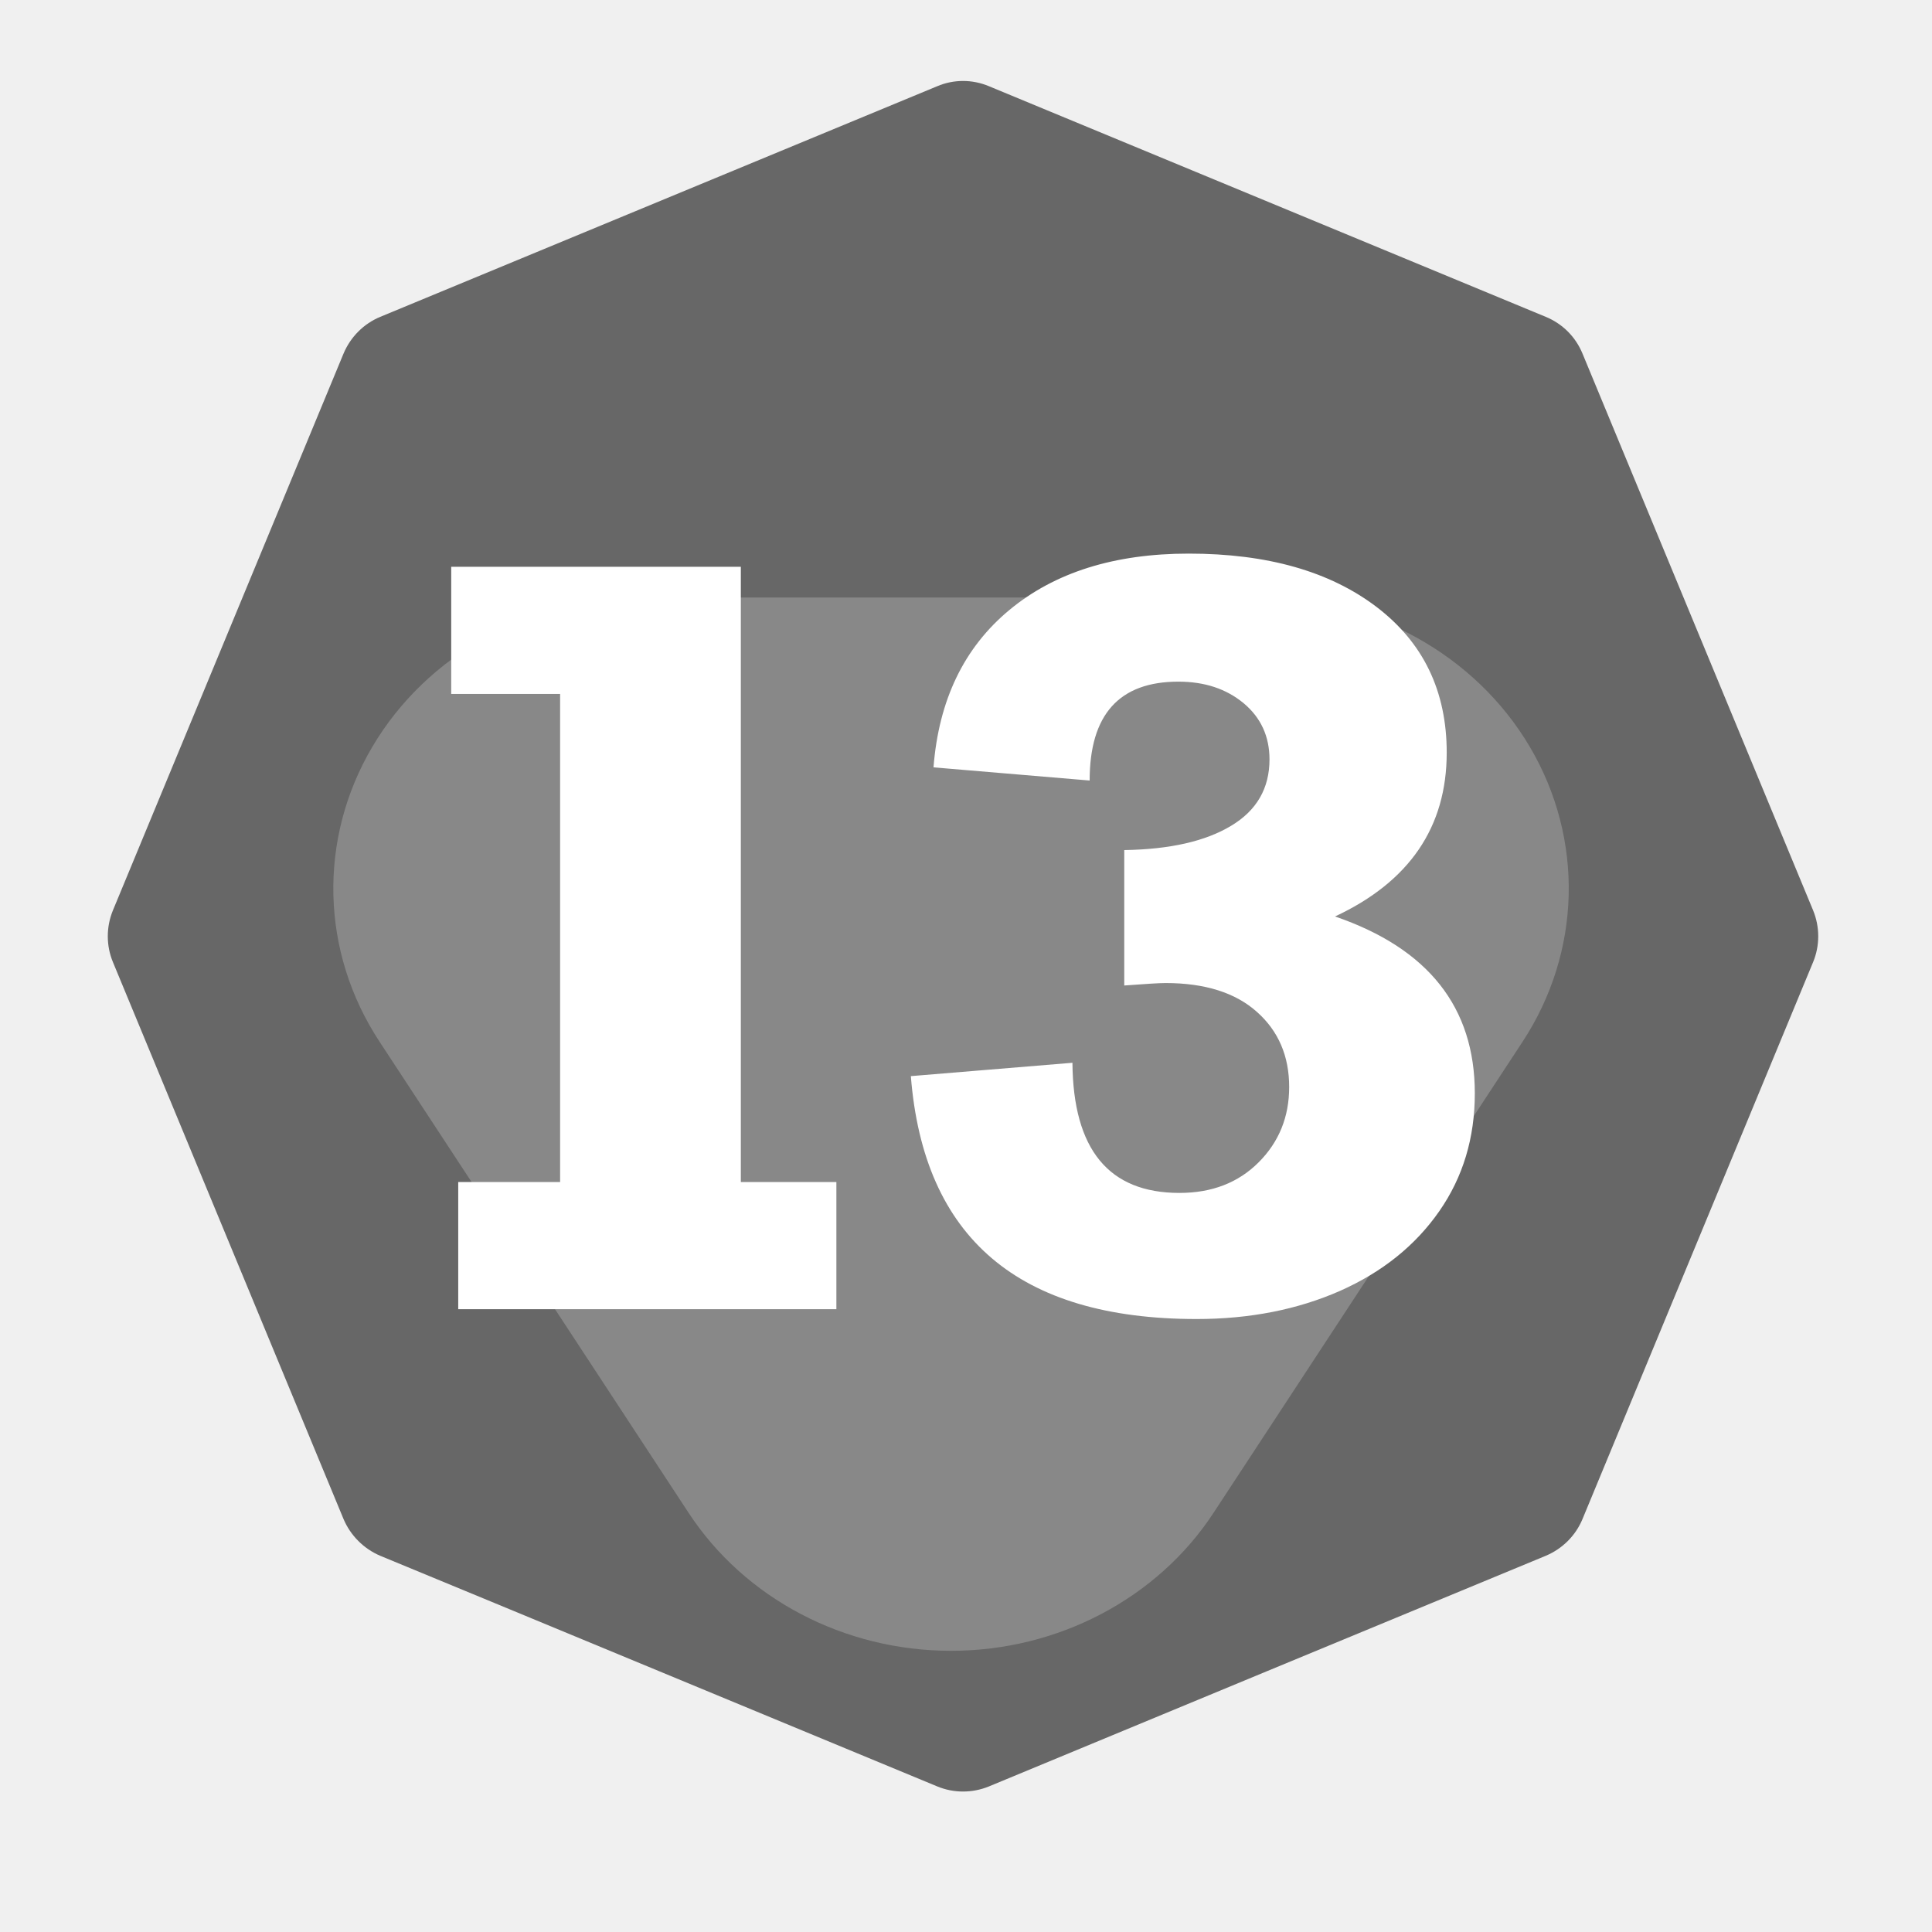
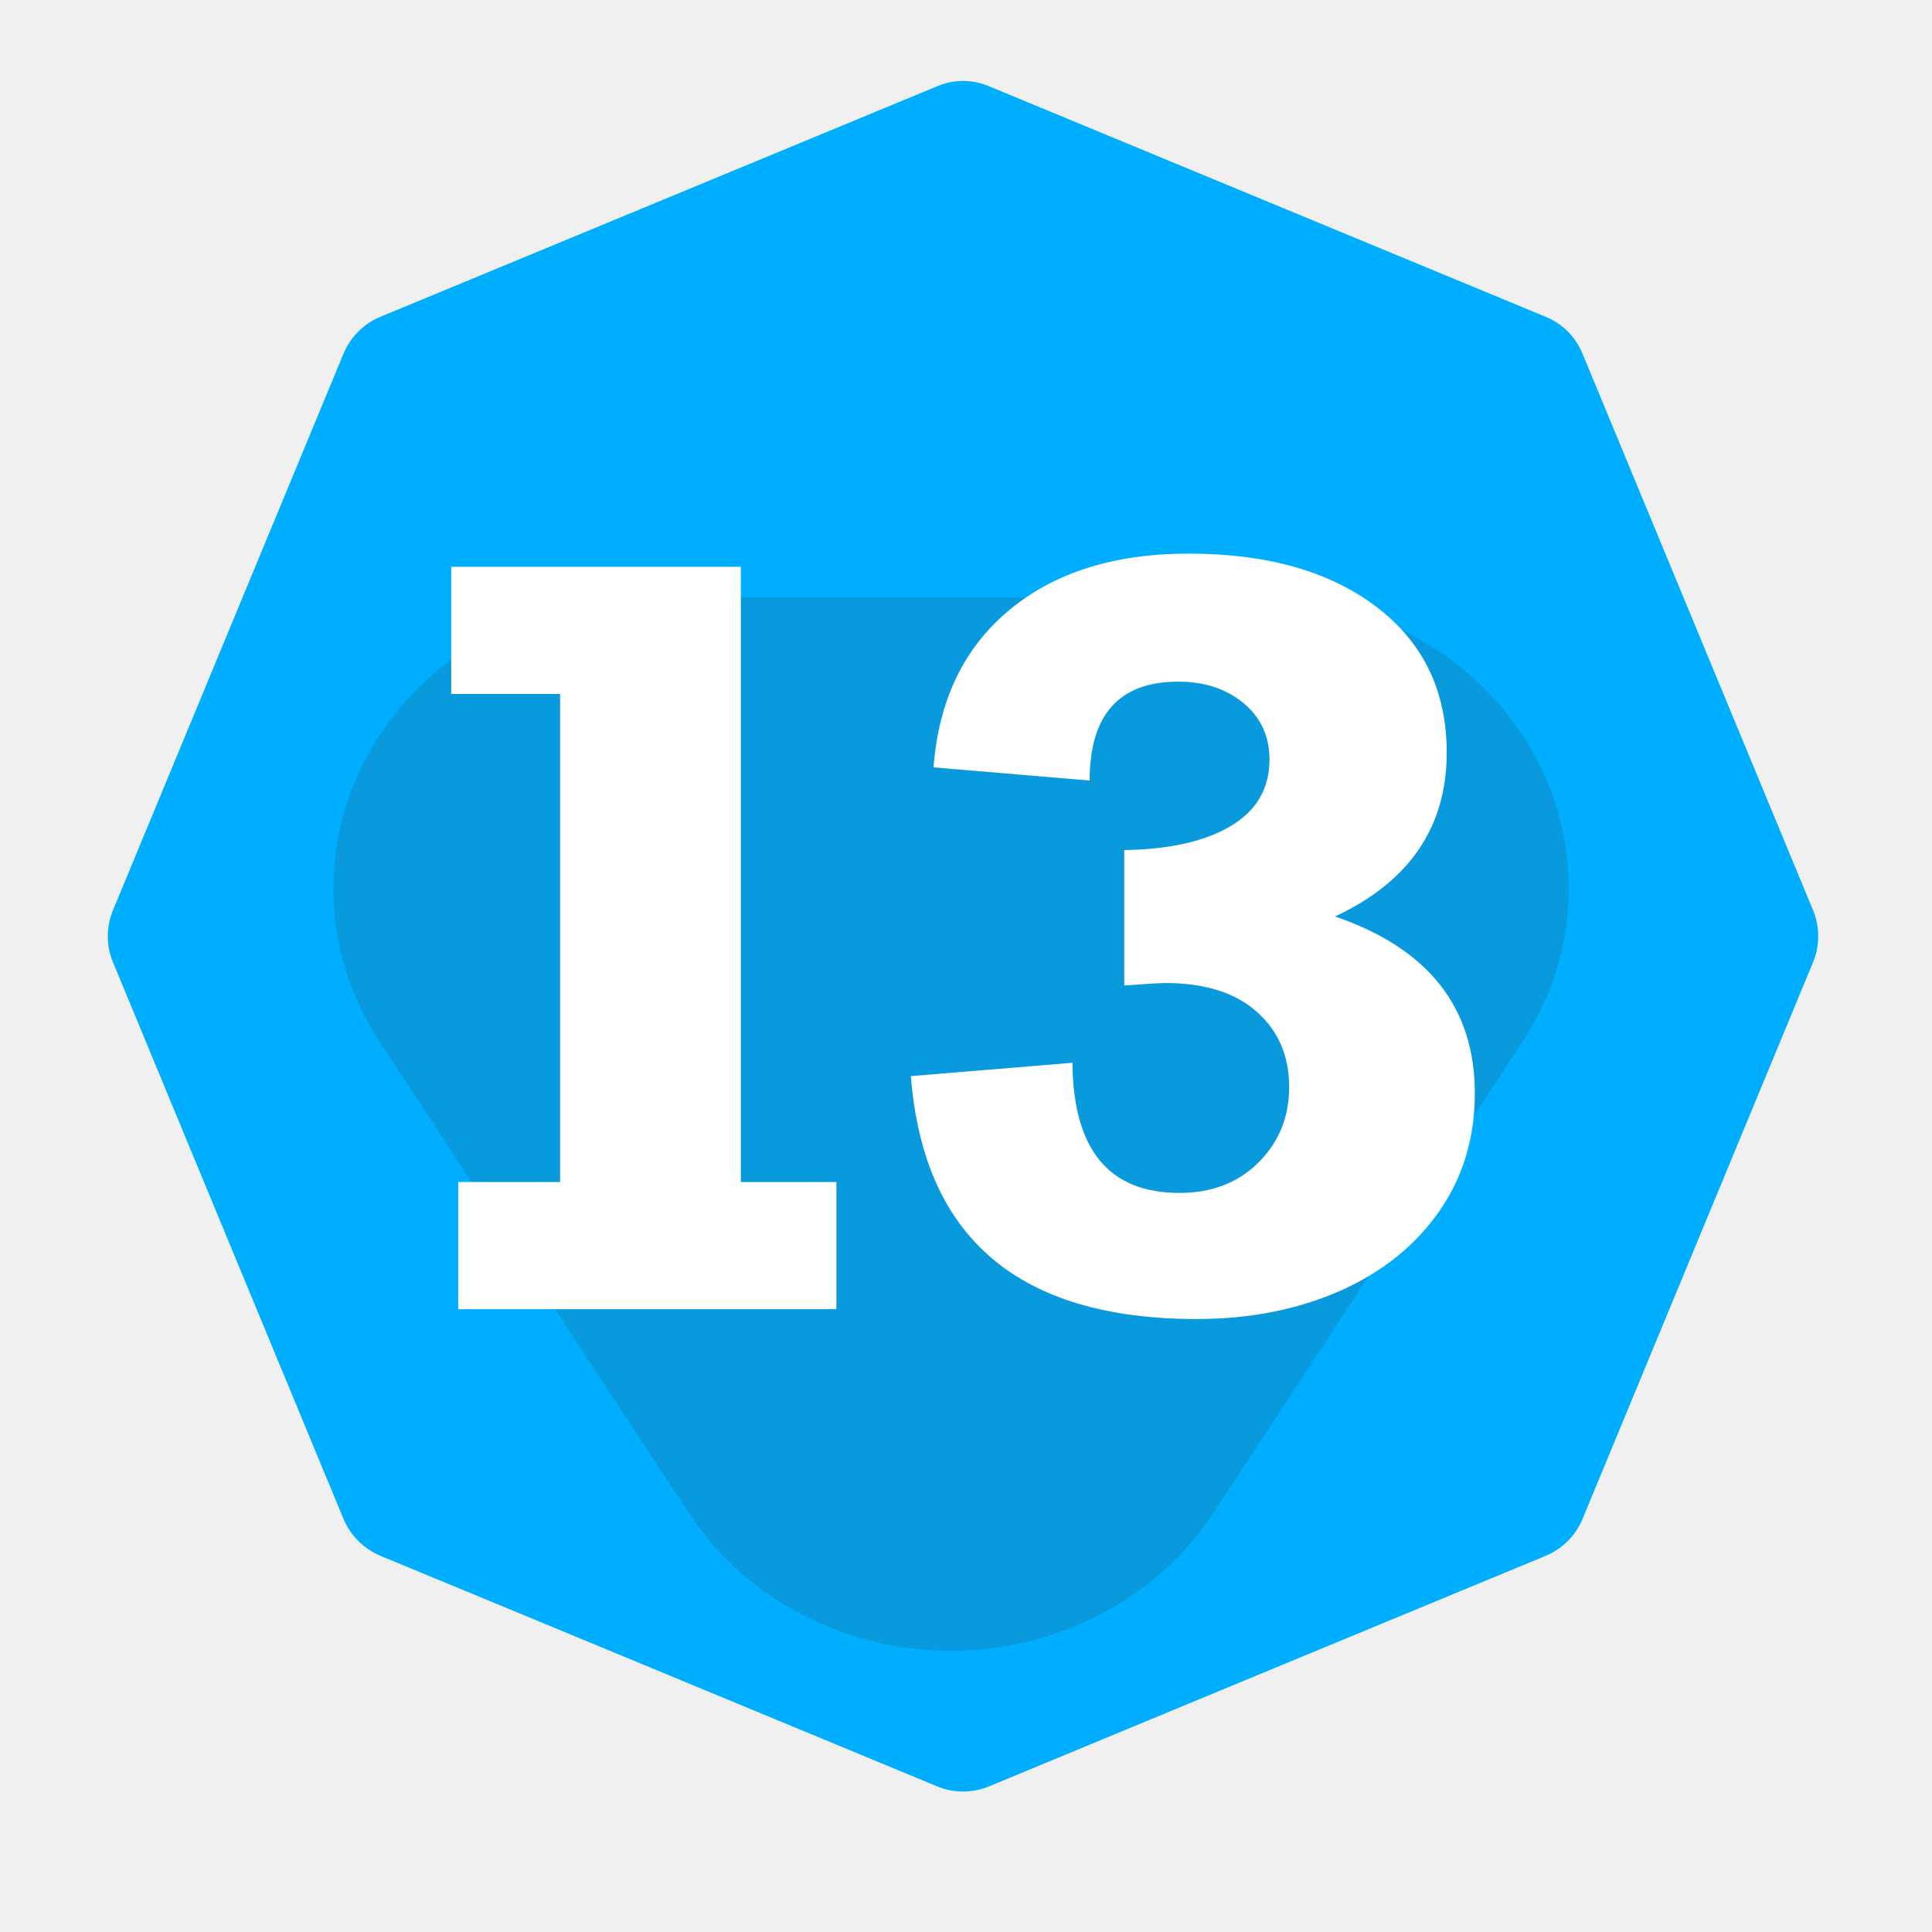
<svg xmlns="http://www.w3.org/2000/svg" width="100%" height="100%" viewBox="0 0 11 11" version="1.1" xml:space="preserve" style="fill-rule:evenodd;clip-rule:evenodd;stroke-linejoin:round;stroke-miterlimit:2;">
  <rect id="d14_13" x="0.203" y="0.051" width="10.56" height="10.56" style="fill:none;" />
  <g>
-     <path d="M5.336,0.491c0.094,-0.04 0.2,-0.04 0.295,-0c0.567,0.235 2.603,1.078 3.17,1.313c0.095,0.039 0.17,0.114 0.209,0.209c0.235,0.567 1.078,2.603 1.313,3.17c0.039,0.095 0.039,0.201 0,0.295c-0.235,0.568 -1.078,2.603 -1.313,3.171c-0.039,0.094 -0.114,0.169 -0.209,0.209c-0.567,0.234 -2.603,1.078 -3.17,1.313c-0.095,0.039 -0.201,0.039 -0.295,-0c-0.568,-0.235 -2.603,-1.079 -3.171,-1.313c-0.094,-0.04 -0.169,-0.115 -0.209,-0.209c-0.235,-0.568 -1.078,-2.603 -1.313,-3.171c-0.039,-0.094 -0.039,-0.2 0,-0.295c0.235,-0.567 1.078,-2.603 1.313,-3.17c0.04,-0.095 0.115,-0.17 0.209,-0.209c0.568,-0.235 2.603,-1.078 3.171,-1.313Z" style="fill:#676767;" />
-     <path d="M6.909,8.614c-0.32,0.488 -0.886,0.785 -1.494,0.785c-0.609,-0 -1.174,-0.297 -1.494,-0.785c-0.556,-0.848 -1.19,-1.814 -1.76,-2.683c-0.336,-0.511 -0.351,-1.154 -0.041,-1.679c0.31,-0.525 0.897,-0.85 1.535,-0.85l3.52,-0c0.637,-0 1.225,0.325 1.535,0.85c0.31,0.525 0.294,1.168 -0.041,1.679c-0.57,0.869 -1.204,1.835 -1.76,2.683Z" style="fill:#fff;fill-opacity:0.22;" />
+     <path d="M5.336,0.491c0.094,-0.04 0.2,-0.04 0.295,-0c0.567,0.235 2.603,1.078 3.17,1.313c0.095,0.039 0.17,0.114 0.209,0.209c0.235,0.567 1.078,2.603 1.313,3.17c0.039,0.095 0.039,0.201 0,0.295c-0.235,0.568 -1.078,2.603 -1.313,3.171c-0.039,0.094 -0.114,0.169 -0.209,0.209c-0.567,0.234 -2.603,1.078 -3.17,1.313c-0.095,0.039 -0.201,0.039 -0.295,-0c-0.568,-0.235 -2.603,-1.079 -3.171,-1.313c-0.094,-0.04 -0.169,-0.115 -0.209,-0.209c-0.235,-0.568 -1.078,-2.603 -1.313,-3.171c-0.039,-0.094 -0.039,-0.2 0,-0.295c0.235,-0.567 1.078,-2.603 1.313,-3.17c0.04,-0.095 0.115,-0.17 0.209,-0.209c0.568,-0.235 2.603,-1.078 3.171,-1.313Z" style="fill:#00aeff;" />
+     <path d="M6.909,8.614c-0.32,0.488 -0.886,0.785 -1.494,0.785c-0.609,-0 -1.174,-0.297 -1.494,-0.785c-0.556,-0.848 -1.19,-1.814 -1.76,-2.683c-0.336,-0.511 -0.351,-1.154 -0.041,-1.679c0.31,-0.525 0.897,-0.85 1.535,-0.85l3.52,-0c0.637,-0 1.225,0.325 1.535,0.85c0.31,0.525 0.294,1.168 -0.041,1.679c-0.57,0.869 -1.204,1.835 -1.76,2.683Z" style="fill:#295569;fill-opacity:0.22;" />
  </g>
  <g>
    <path d="M4.762,6.73l0,0.724l-2.153,-0l-0,-0.724l0.58,0l0,-2.779l-0.62,-0l0,-0.724l1.649,0l0,3.503l0.544,0Z" style="fill:#fff;fill-rule:nonzero;" />
    <path d="M8.237,4.285c0,0.424 -0.212,0.735 -0.636,0.933c0.531,0.182 0.796,0.517 0.796,1.007c0,0.253 -0.067,0.477 -0.203,0.672c-0.136,0.195 -0.324,0.346 -0.565,0.453c-0.241,0.106 -0.513,0.16 -0.816,0.16c-1.012,-0 -1.554,-0.461 -1.627,-1.383l0.92,-0.076c0.004,0.494 0.207,0.741 0.609,0.741c0.185,-0 0.335,-0.058 0.451,-0.174c0.116,-0.116 0.174,-0.259 0.174,-0.429c0,-0.176 -0.061,-0.319 -0.184,-0.428c-0.122,-0.109 -0.296,-0.164 -0.52,-0.164c-0.035,0 -0.114,0.005 -0.235,0.014l-0,-0.771c0.259,-0.004 0.462,-0.05 0.608,-0.138c0.146,-0.087 0.219,-0.214 0.219,-0.378c-0,-0.131 -0.049,-0.238 -0.147,-0.32c-0.099,-0.082 -0.222,-0.123 -0.372,-0.123c-0.337,-0 -0.505,0.188 -0.505,0.563l-0.889,-0.075c0.03,-0.384 0.174,-0.682 0.432,-0.896c0.258,-0.214 0.598,-0.321 1.021,-0.321c0.447,-0 0.803,0.101 1.07,0.304c0.266,0.203 0.399,0.479 0.399,0.829Z" style="fill:#fff;fill-rule:nonzero;" />
  </g>
</svg>
